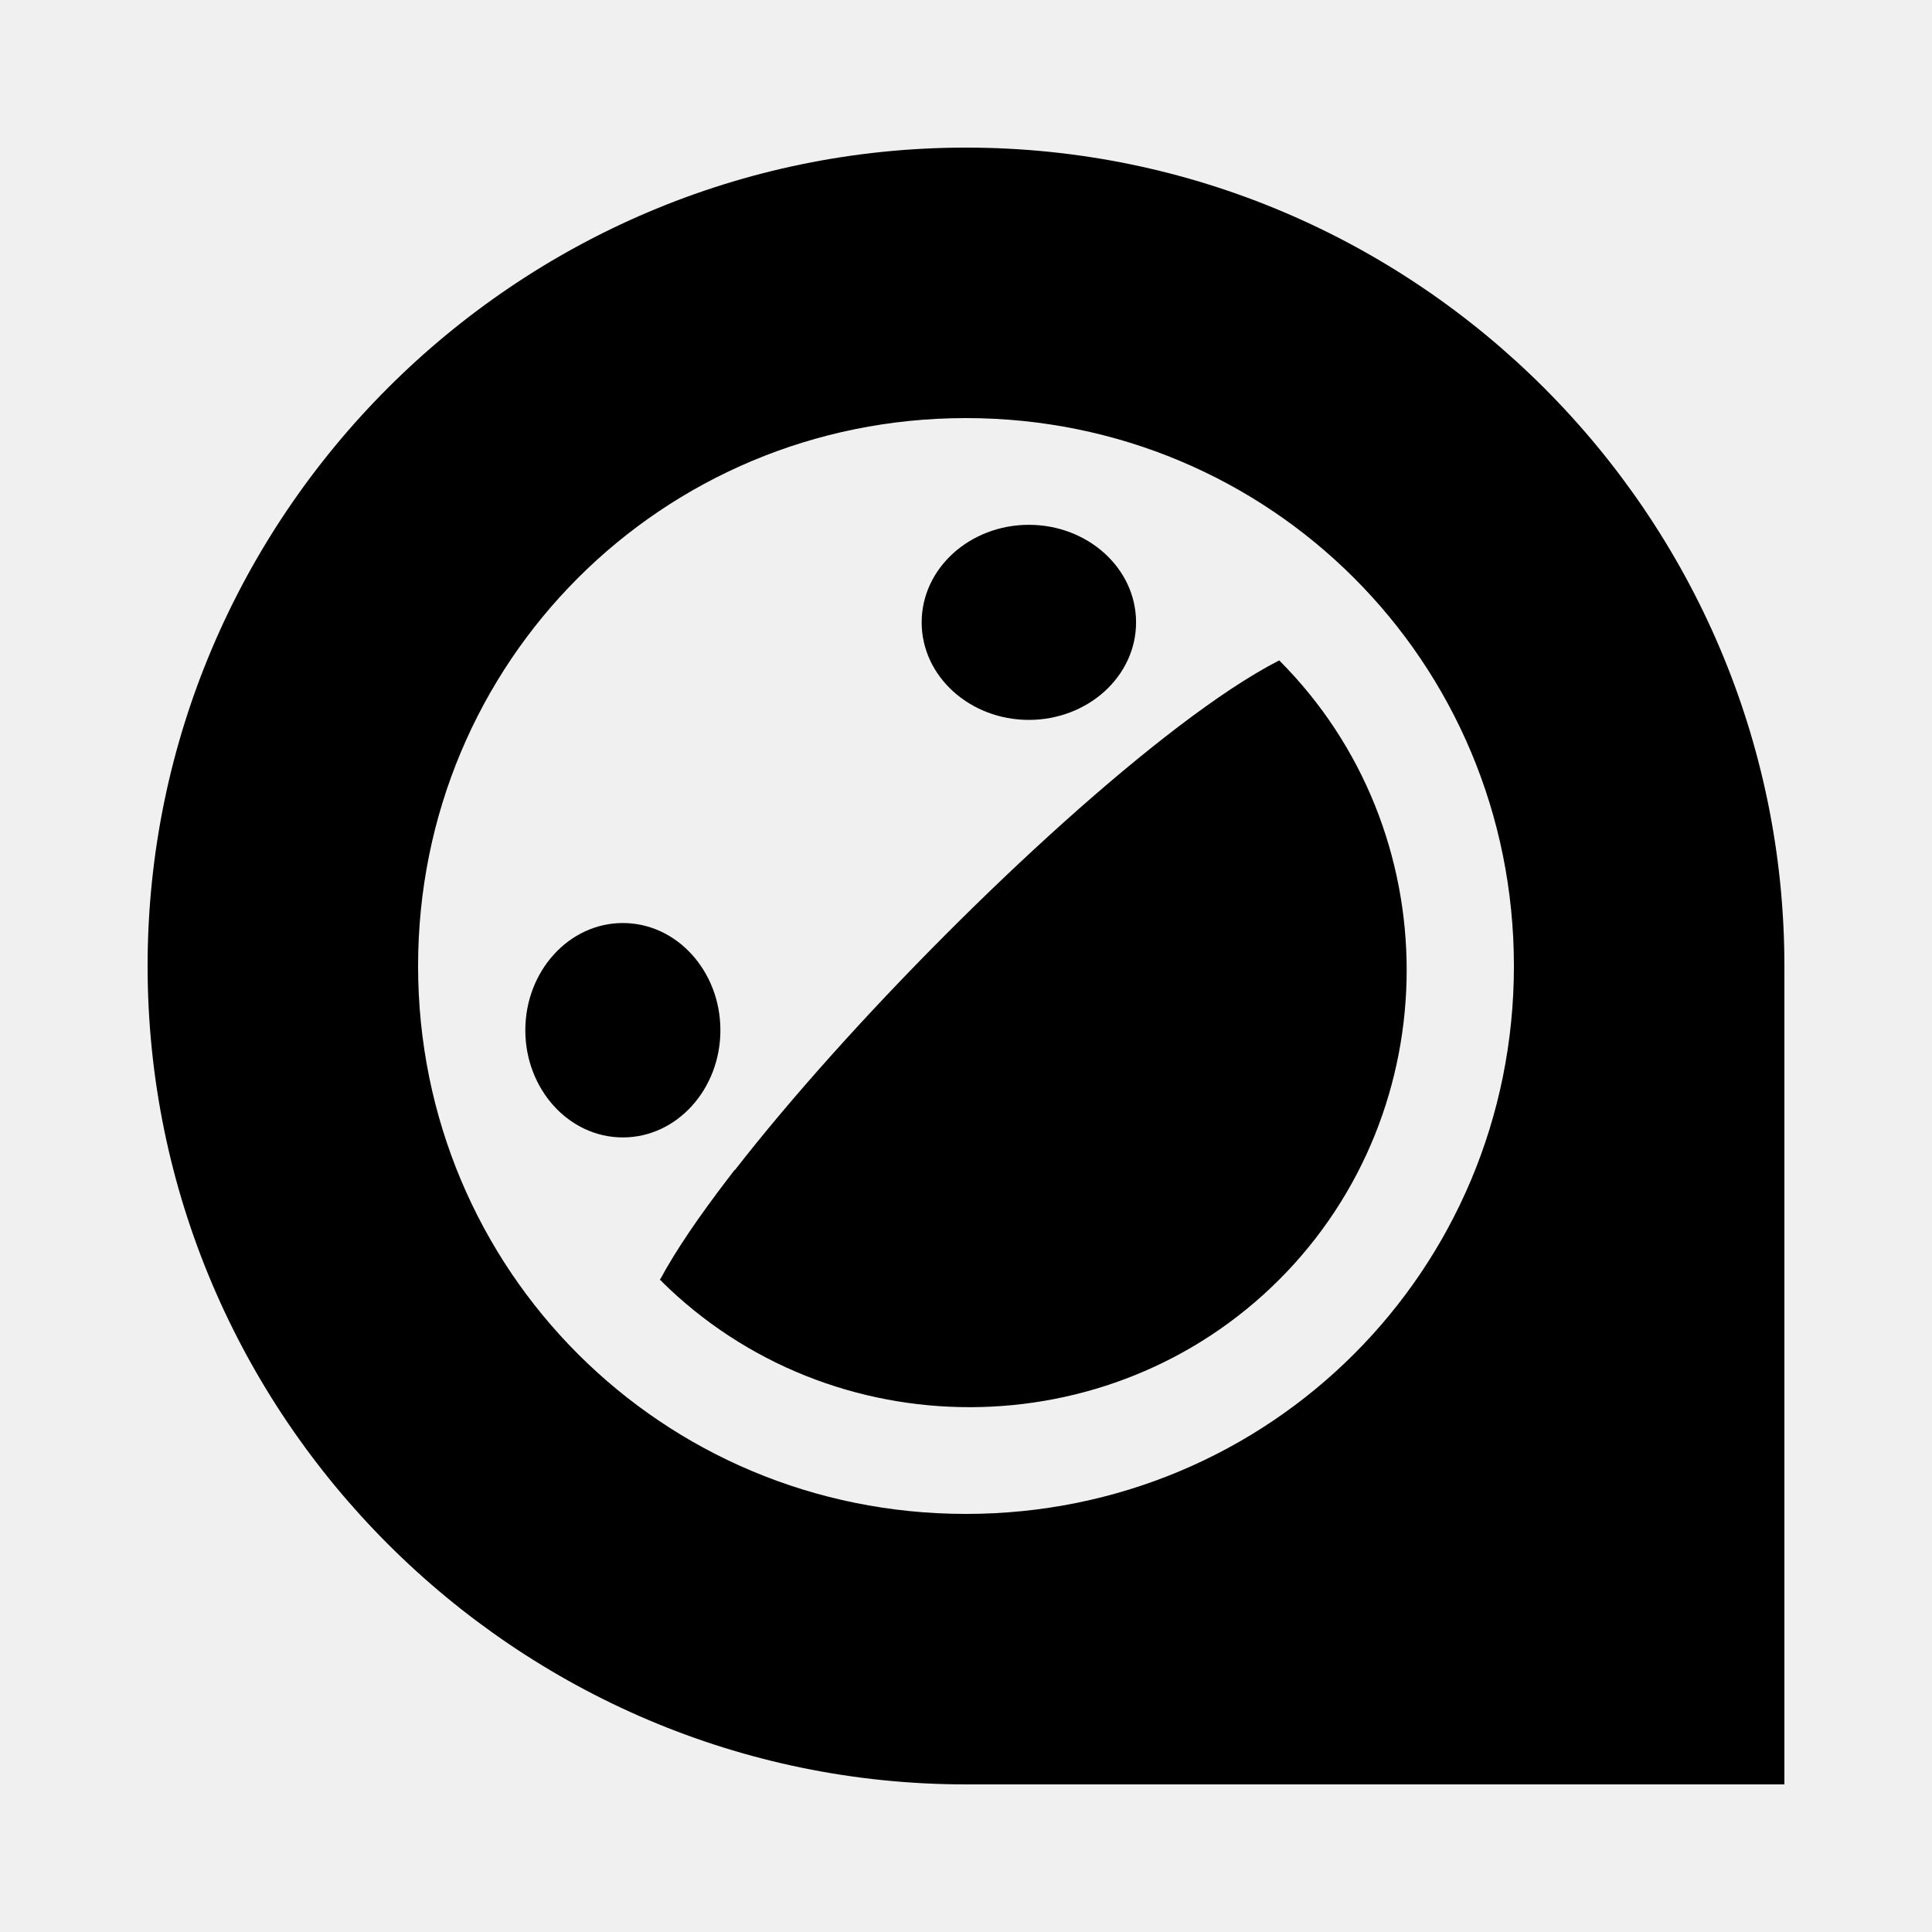
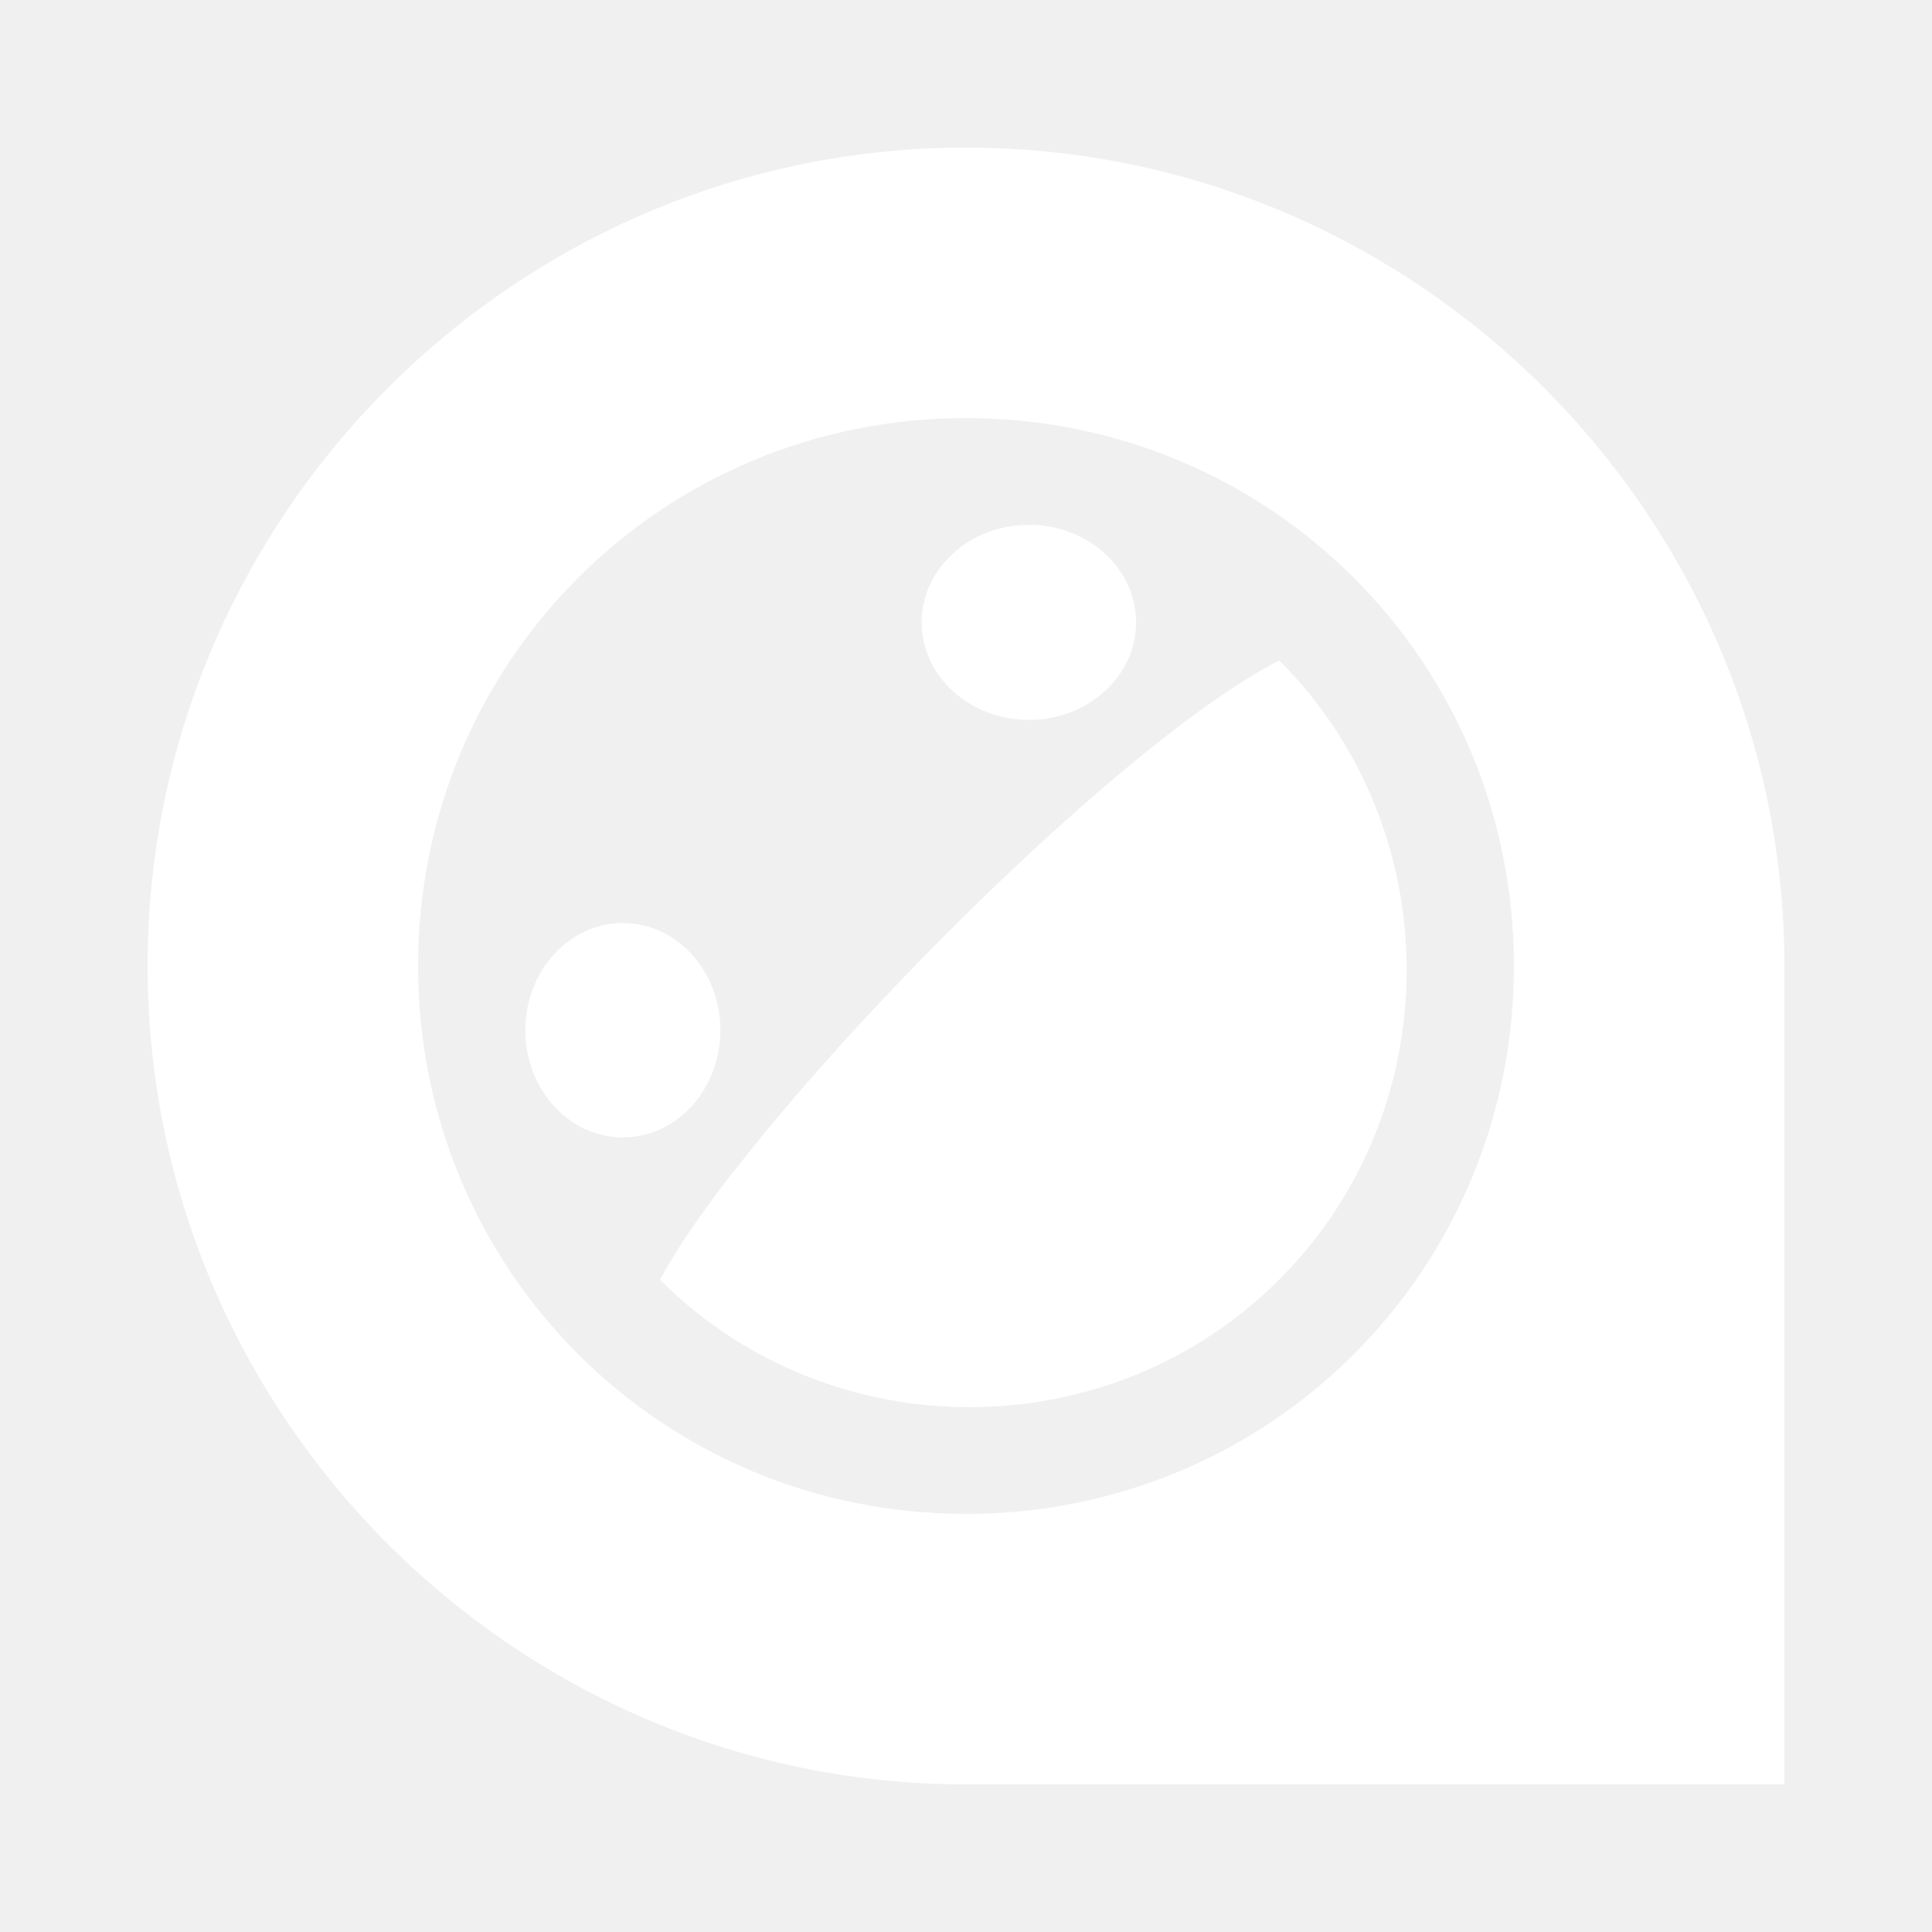
- <svg xmlns="http://www.w3.org/2000/svg" width="20" height="20" viewBox="-25 -25 350 350" fill="currentcolor">
+ <svg xmlns="http://www.w3.org/2000/svg" width="20" height="20" viewBox="-25 -25 350 350" fill="white">
  <path d="M150 1.74C68.409 1.74 1.74 68.41 1.74 150S68.41 298.26 150 298.26h148.26V150.17h-.004c0-.057.004-.113.004-.17C298.26 68.409 231.59 1.74 150 1.74zm0 49c55.11 0 99.26 44.15 99.26 99.26 0 55.11-44.15 99.26-99.26 99.26-55.11 0-99.26-44.15-99.26-99.26 0-55.11 44.15-99.26 99.26-99.26z">
	</path>
  <path d="M161.388 70.076c-10.662 0-19.42 7.866-19.42 17.67 0 9.803 8.758 17.67 19.42 17.67 10.662 0 19.42-7.867 19.42-17.67 0-9.804-8.758-17.67-19.42-17.67zm45.346 24.554-.02.022-.004.002c-5.402 2.771-11.53 6.895-18.224 11.978l-.002.002-.004.002c-25.943 19.766-60.027 54.218-80.344 80.33h-.072l-1.352 1.768c-5.114 6.69-9.267 12.762-12.098 18.006l-.082.082.022.021v.002l.004.002.174.176.052-.053.102.053-.07.072c30.826 30.537 81.213 30.431 111.918-.273 30.783-30.784 30.8-81.352.04-112.152l-.005-.004zM87.837 142.216c-9.803 0-17.67 8.758-17.67 19.42 0 10.662 7.867 19.42 17.67 19.42 9.804 0 17.67-8.758 17.67-19.42 0-10.662-7.866-19.42-17.67-19.42z">
	</path>
</svg>
